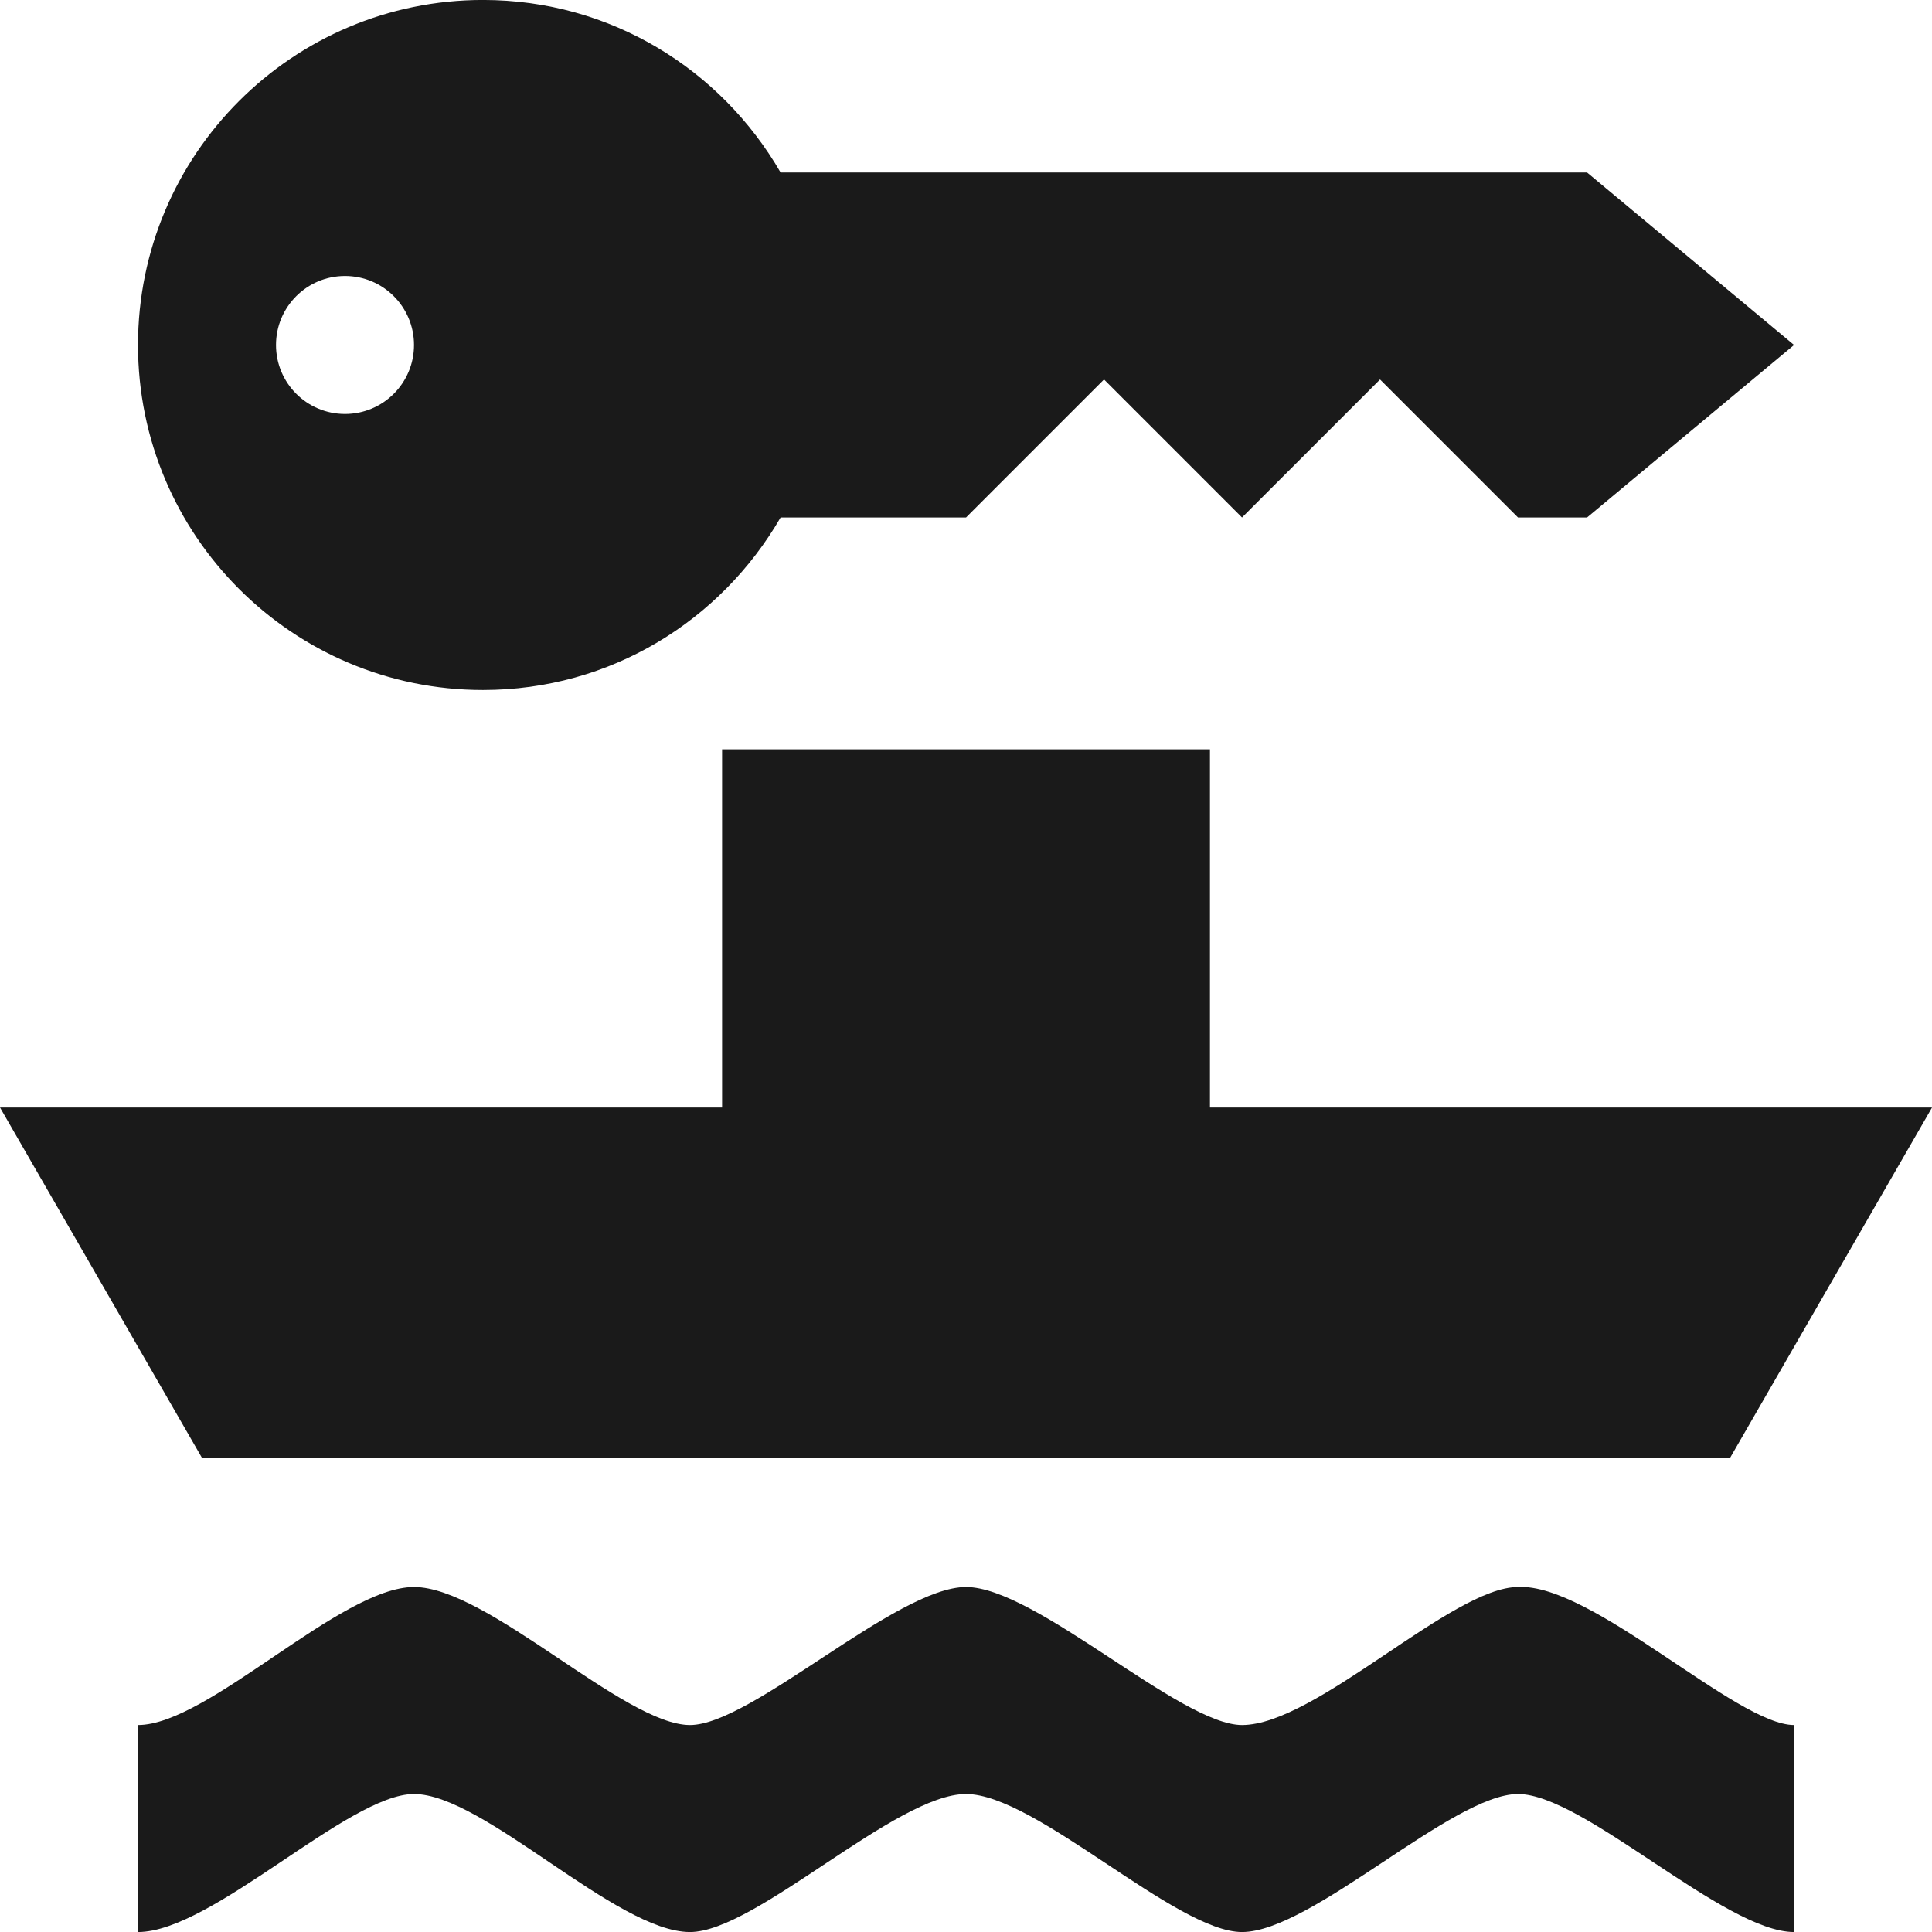
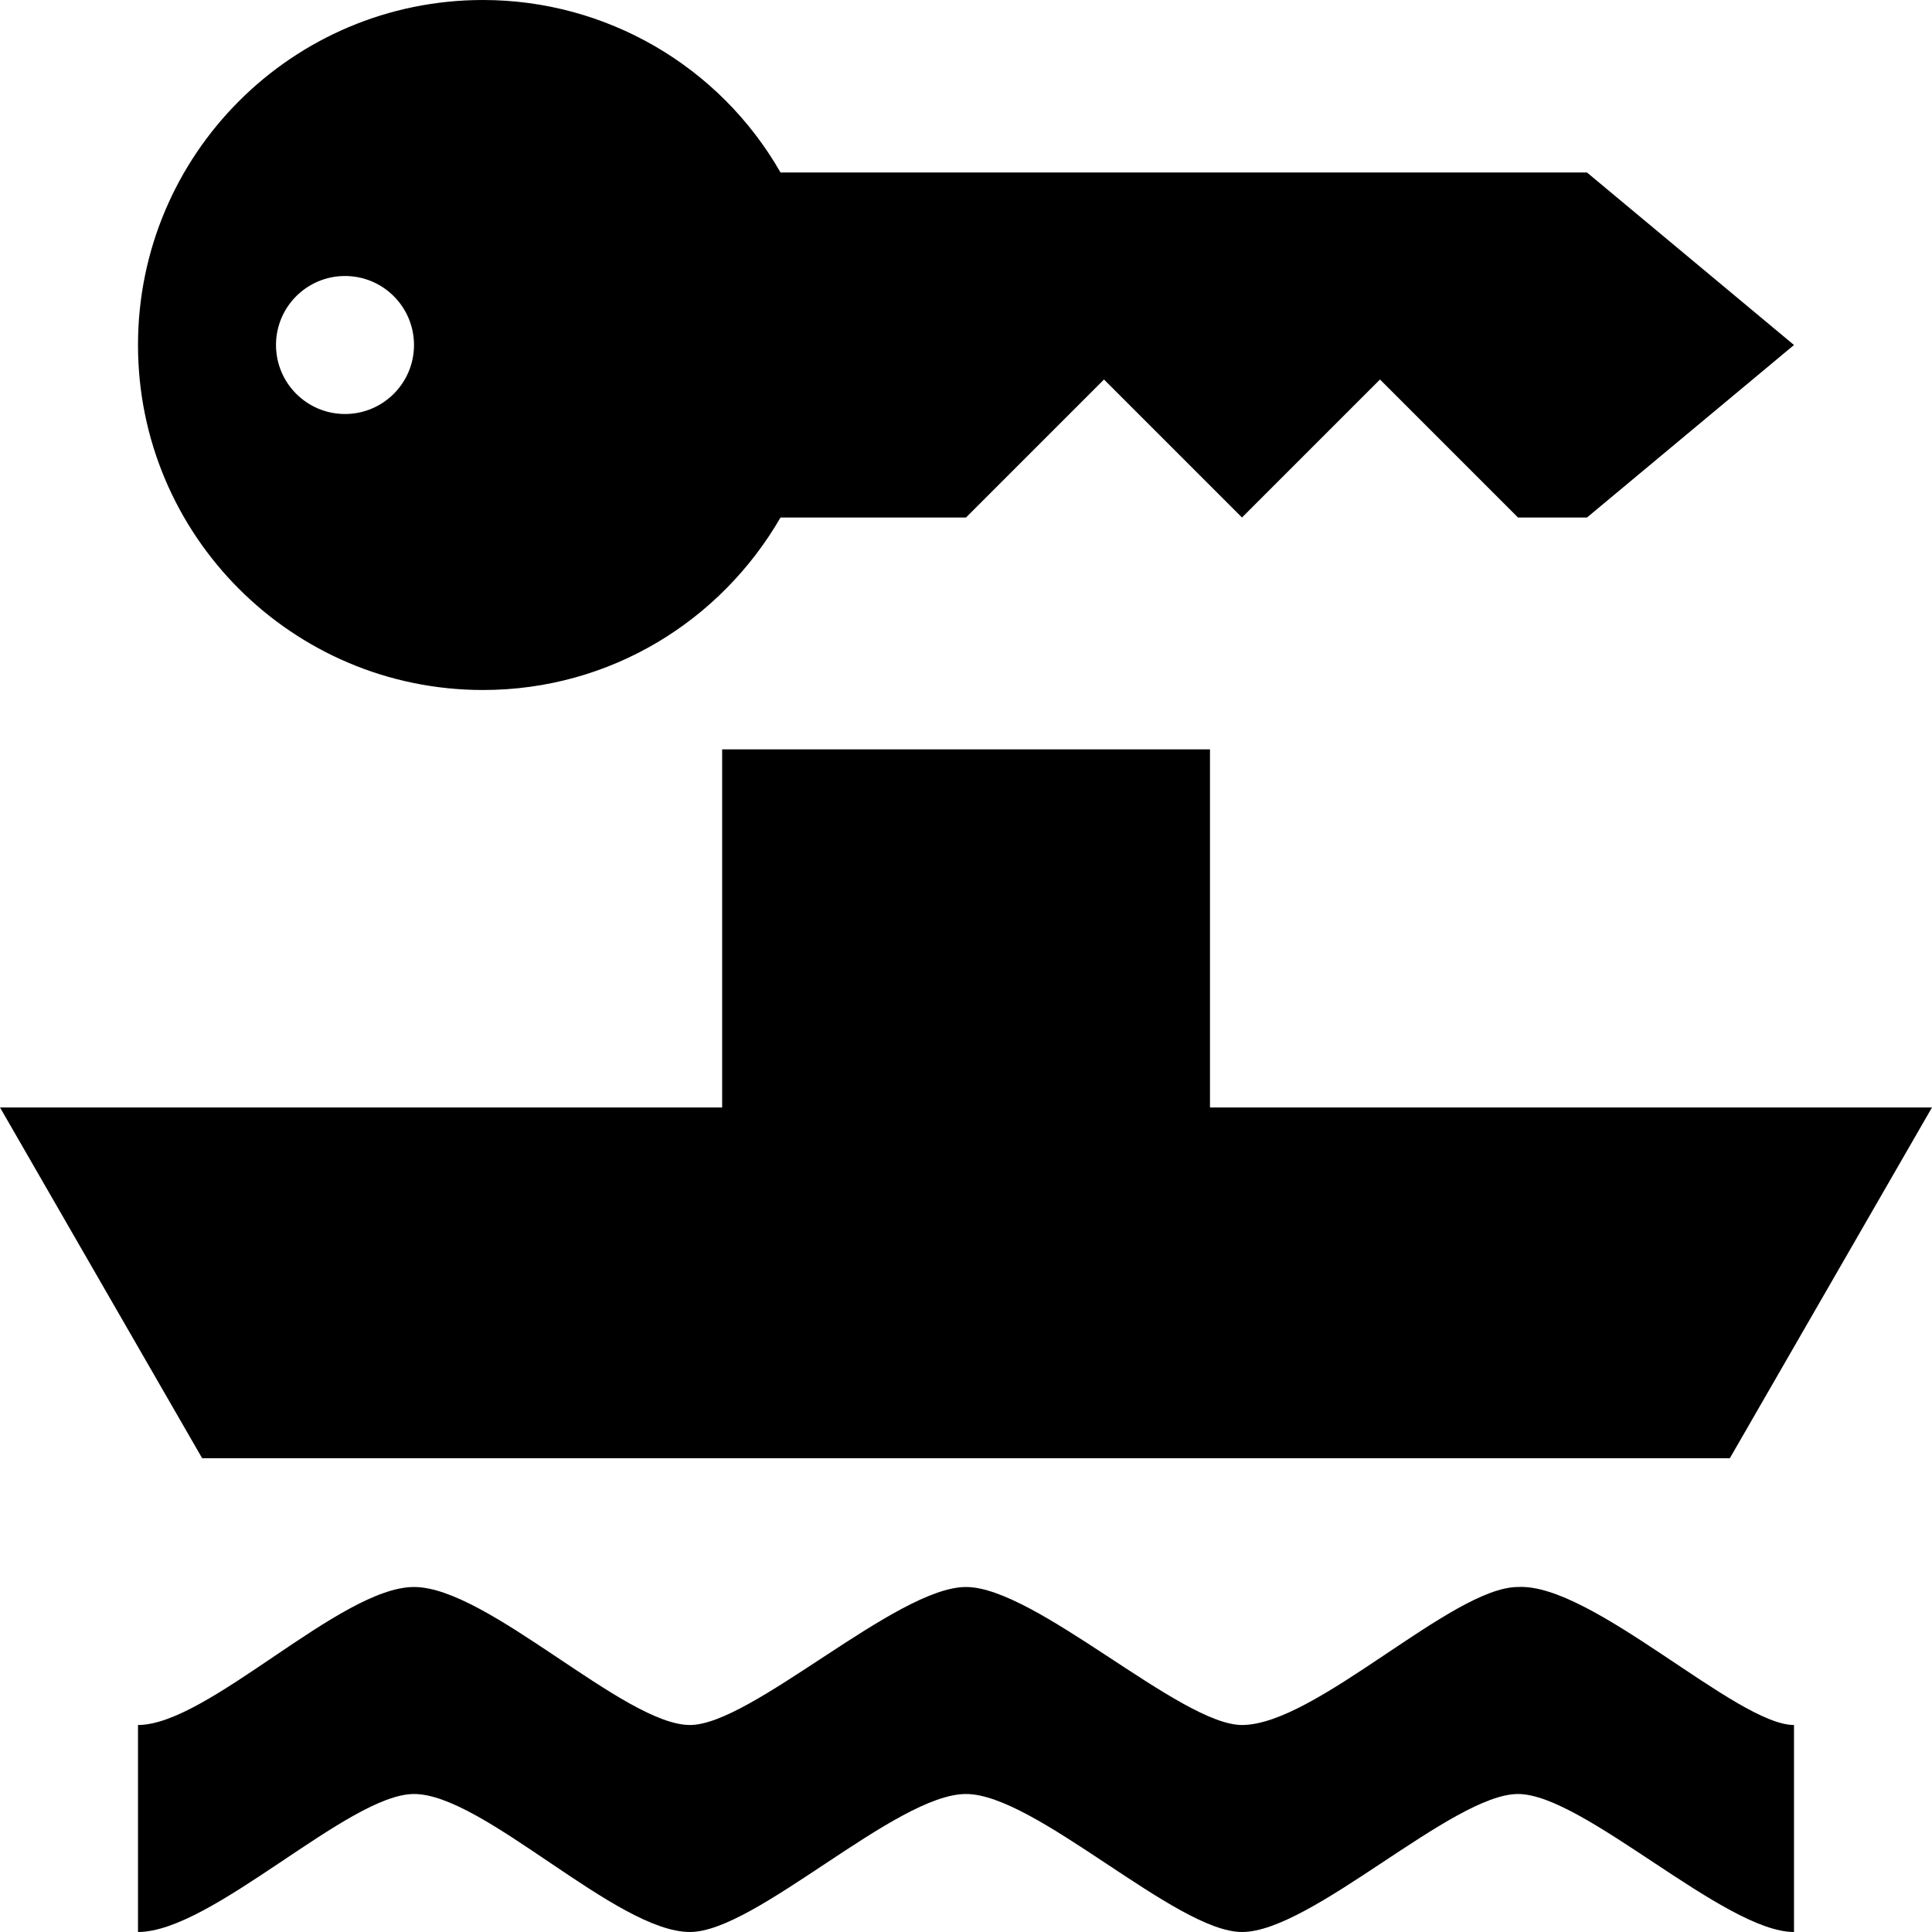
<svg xmlns="http://www.w3.org/2000/svg" height="14" width="14">
-   <g transform="matrix(.03373 0 0 .03378 0 5.43)" fill="#1a1a1a">
-     <path d="M103.768-160.753c-40.936 0-74.12 33.136-74.12 74.01 0 40.876 33.184 74.012 74.12 74.012 27.434 0 51.112-14.884 63.928-37.006h39.84l29.647-29.604 29.648 29.604 29.648-29.604 29.648 29.604h14.824l44.471-37.005-44.471-37.006H167.696c-12.816-22.121-36.494-37.005-63.928-37.005zM74.12-101.544c8.187 0 14.824 6.627 14.824 14.802S82.307-71.94 74.12-71.94c-8.187 0-14.824-6.627-14.824-14.802s6.637-14.802 14.824-14.802zM155.13-.01v76.844H0l43.43 75.225h328.21l43.43-75.225H259.94V-.01H155.13zM88.944 179.698c-15.83 0-44.243 29.604-59.296 29.604v44.407c15.926 0 45.226-29.605 59.296-29.605 14.95 0 43.466 29.605 59.295 29.605 14.098 0 44.243-29.605 59.296-29.605 14.95 0 45.116 29.605 59.296 29.605 14.95 0 45.226-29.605 59.296-29.605s44.346 29.605 59.295 29.605v-44.407c-12.311 0-43.466-30.482-59.295-29.604-14.18 0-43.443 29.604-59.296 29.604-13.19 0-44.346-29.604-59.296-29.604-14.95 0-46.076 29.604-59.296 29.604-14.097 0-43.466-29.604-59.295-29.604z" />
-   </g>
+   <path d="M3.5 0a2.5 2.5 0 100 5c.925 0 1.724-.503 2.156-1.25H7l1-1 1 1 1-1 1 1h.5L13 2.5l-1.5-1.25H5.656A2.484 2.484 0 003.5 0zm-1 2a.5.5 0 110 1 .5.5 0 010-1zm2.733 3.43v2.595H0l1.465 2.542h11.07L14 8.025H8.768V5.43H5.233zM3 11.5c-.534 0-1.492 1-2 1V14c.537 0 1.526-1 2-1 .504 0 1.466 1 2 1 .476 0 1.492-1 2-1 .504 0 1.522 1 2 1 .504 0 1.526-1 2-1s1.496 1 2 1v-1.5c-.415 0-1.466-1.03-2-1-.478 0-1.465 1-2 1-.445 0-1.496-1-2-1s-1.554 1-2 1c-.475 0-1.466-1-2-1z" />
</svg>
